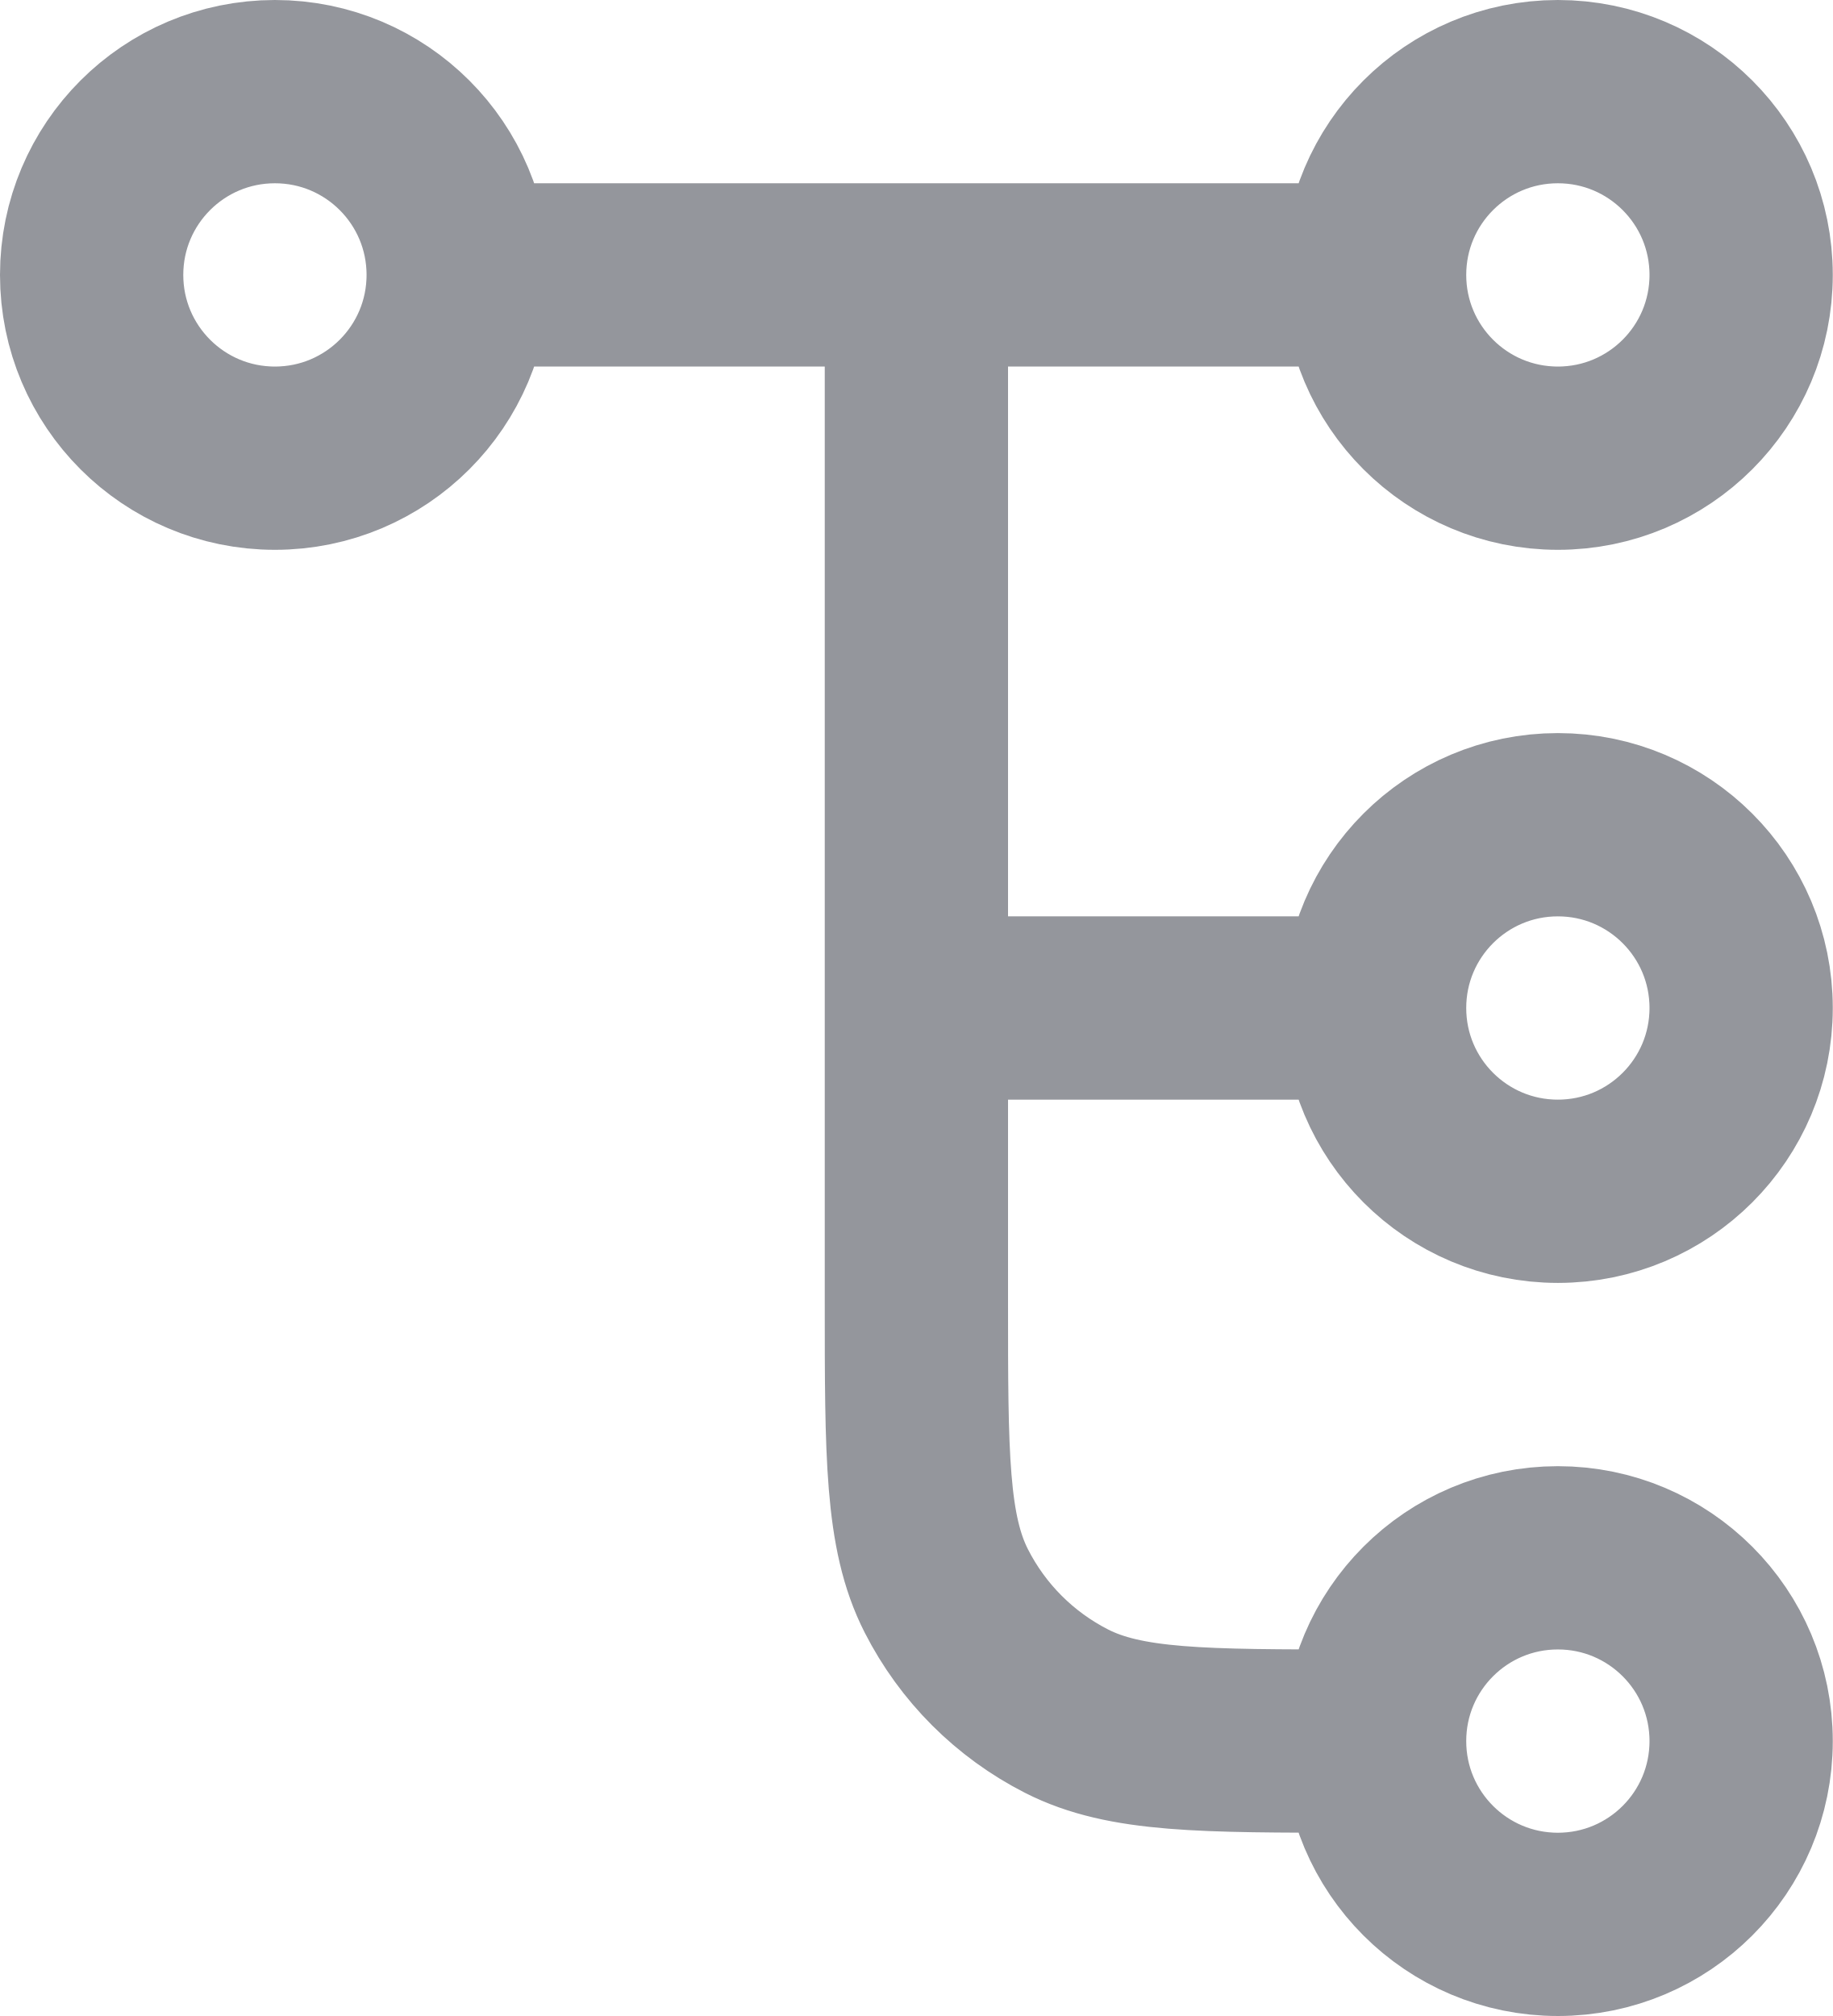
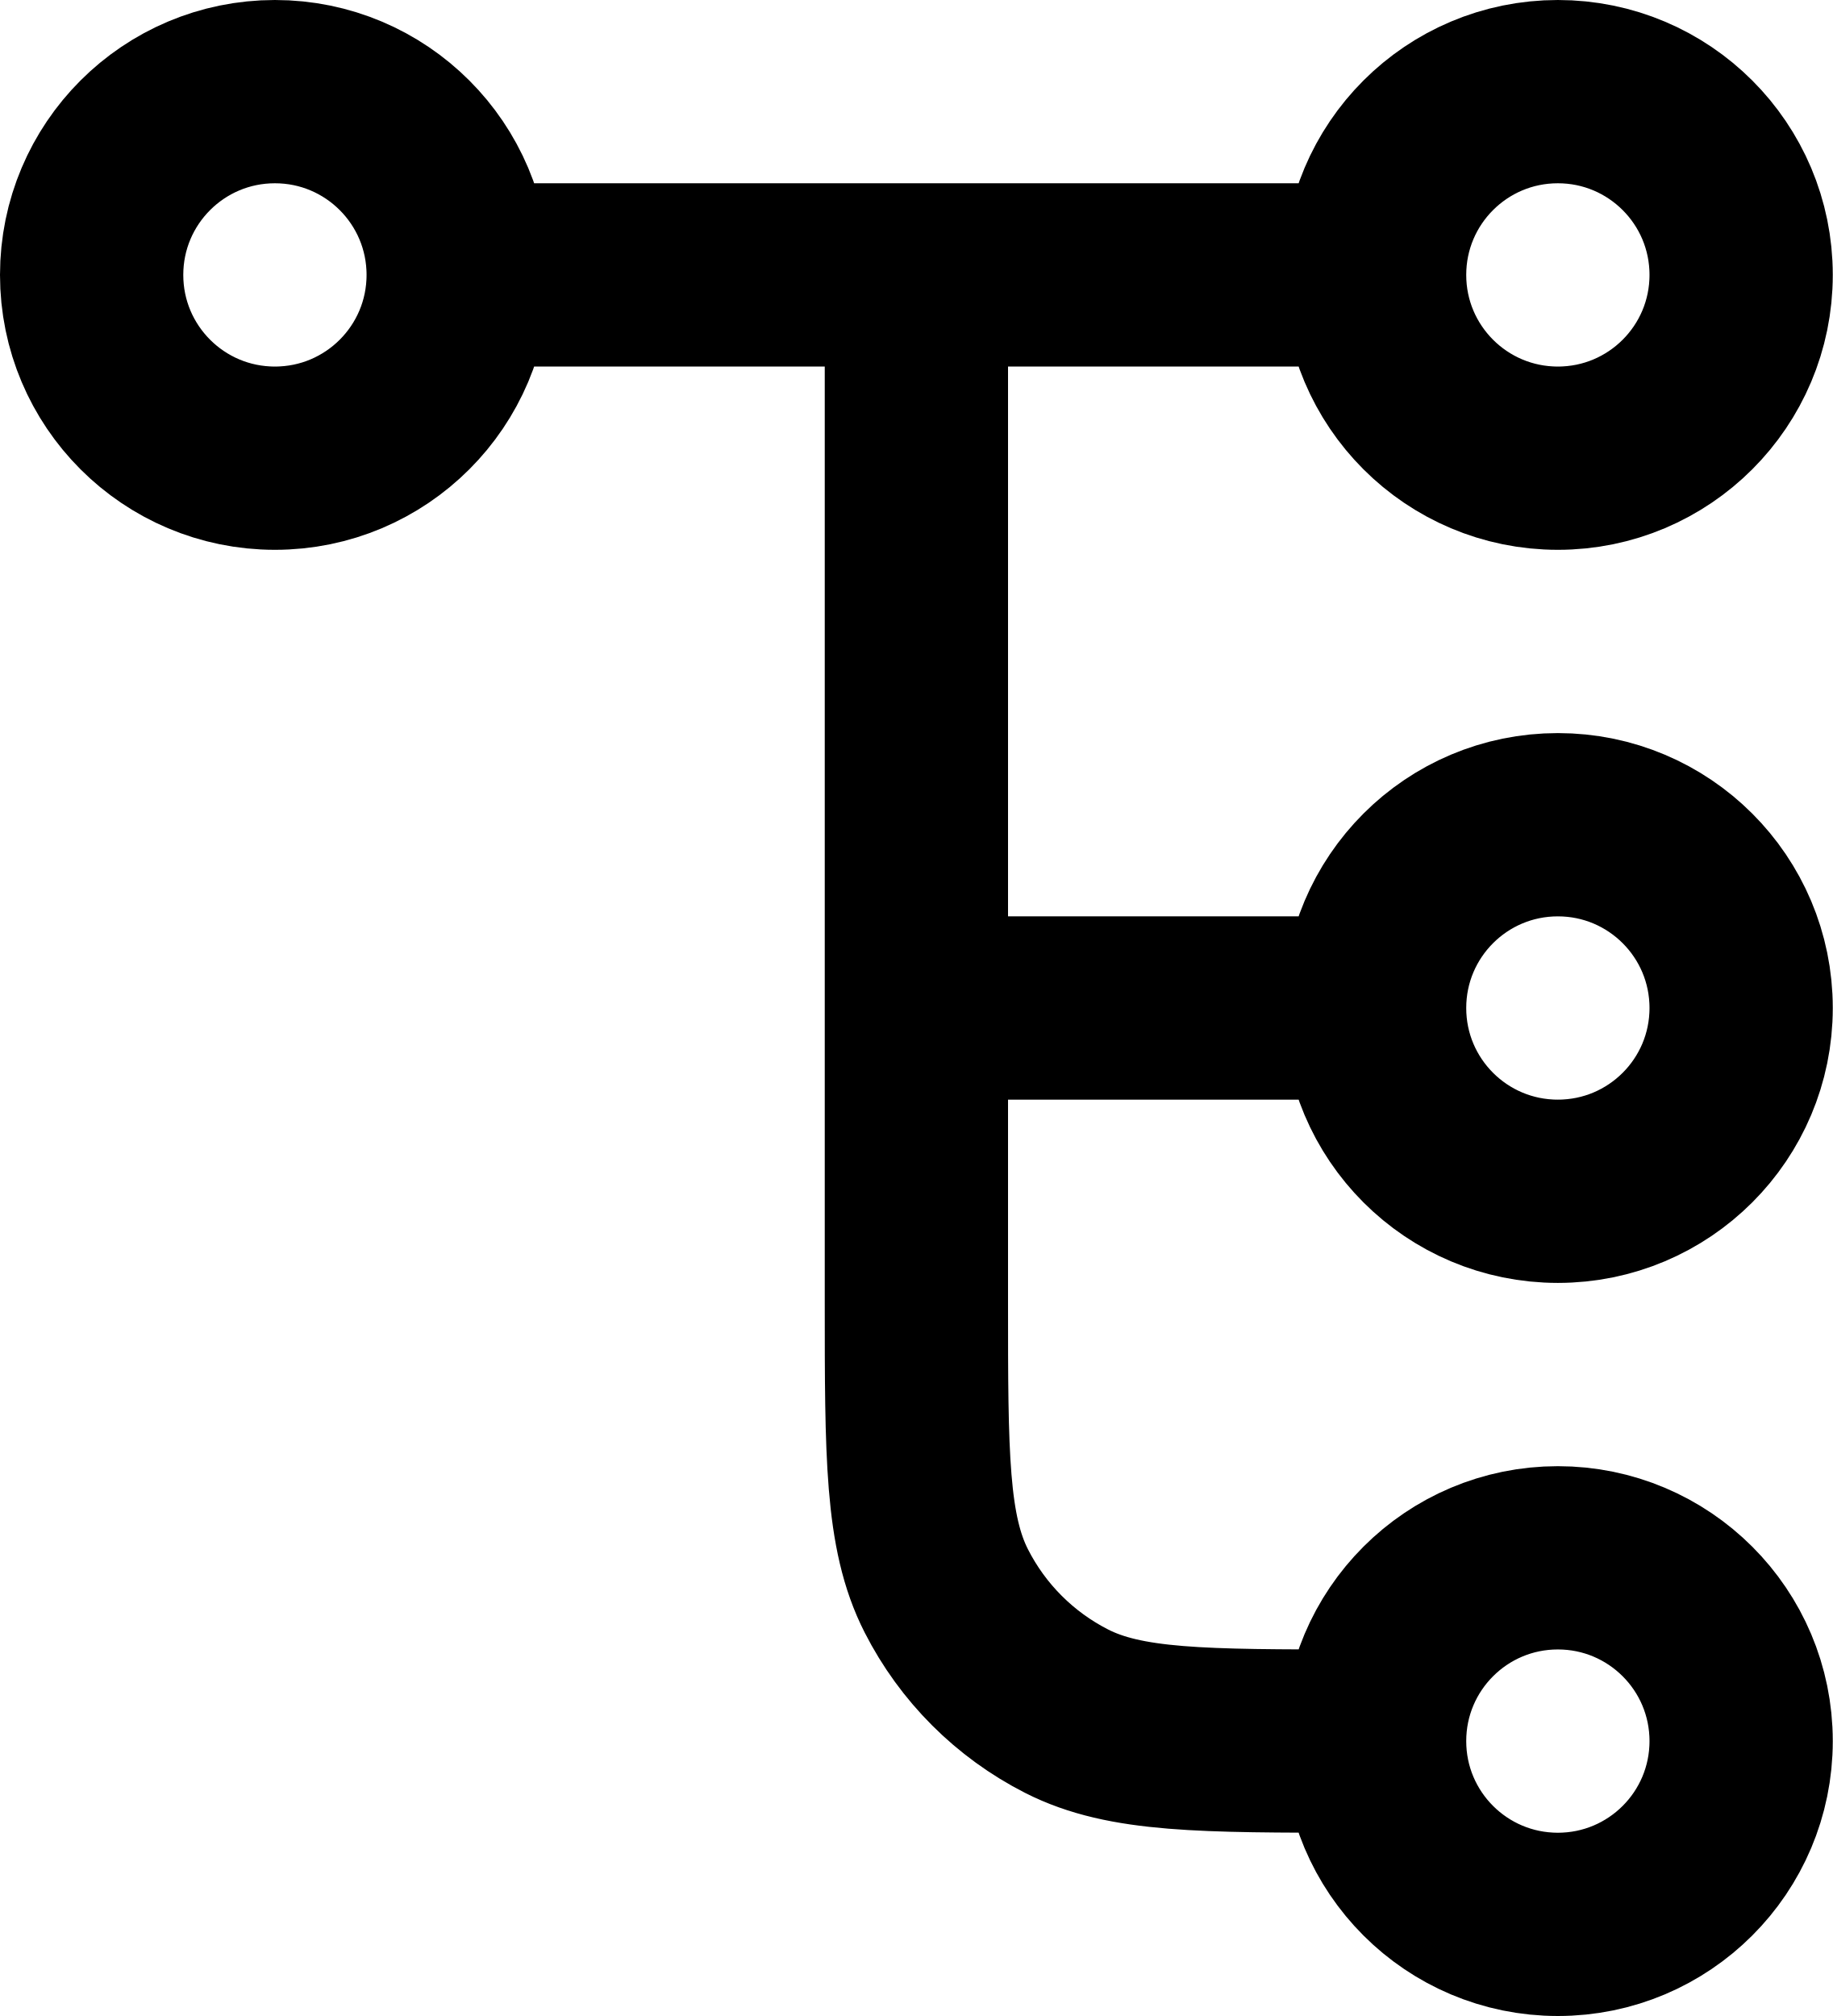
<svg xmlns="http://www.w3.org/2000/svg" width="20" height="22" viewBox="0 0 20 22" fill="none">
-   <path d="M10 3V14.2C10 15.88 10 16.72 10.327 17.362C10.615 17.927 11.073 18.385 11.638 18.673C12.28 19 13.12 19 14.8 19H15M15 19C15 20.105 15.895 21 17 21C18.105 21 19 20.105 19 19C19 17.895 18.105 17 17 17C15.895 17 15 17.895 15 19ZM5 3L15 3M5 3C5 4.105 4.105 5 3 5C1.895 5 1 4.105 1 3C1 1.895 1.895 1 3 1C4.105 1 5 1.895 5 3ZM15 3C15 4.105 15.895 5 17 5C18.105 5 19 4.105 19 3C19 1.895 18.105 1 17 1C15.895 1 15 1.895 15 3ZM10 11H15M15 11C15 12.105 15.895 13 17 13C18.105 13 19 12.105 19 11C19 9.895 18.105 9 17 9C15.895 9 15 9.895 15 11Z" stroke="#94969C" stroke-width="2" stroke-linecap="round" stroke-linejoin="round" />
+   <path d="M10 3V14.2C10 15.88 10 16.72 10.327 17.362C10.615 17.927 11.073 18.385 11.638 18.673C12.28 19 13.12 19 14.8 19H15M15 19C15 20.105 15.895 21 17 21C18.105 21 19 20.105 19 19C19 17.895 18.105 17 17 17C15.895 17 15 17.895 15 19ZM5 3L15 3M5 3C5 4.105 4.105 5 3 5C1.895 5 1 4.105 1 3C1 1.895 1.895 1 3 1C4.105 1 5 1.895 5 3ZM15 3C15 4.105 15.895 5 17 5C18.105 5 19 4.105 19 3C19 1.895 18.105 1 17 1C15.895 1 15 1.895 15 3ZM10 11H15M15 11C15 12.105 15.895 13 17 13C18.105 13 19 12.105 19 11C19 9.895 18.105 9 17 9C15.895 9 15 9.895 15 11Z" stroke="#000" stroke-width="2" stroke-linecap="round" stroke-linejoin="round" />
</svg>
